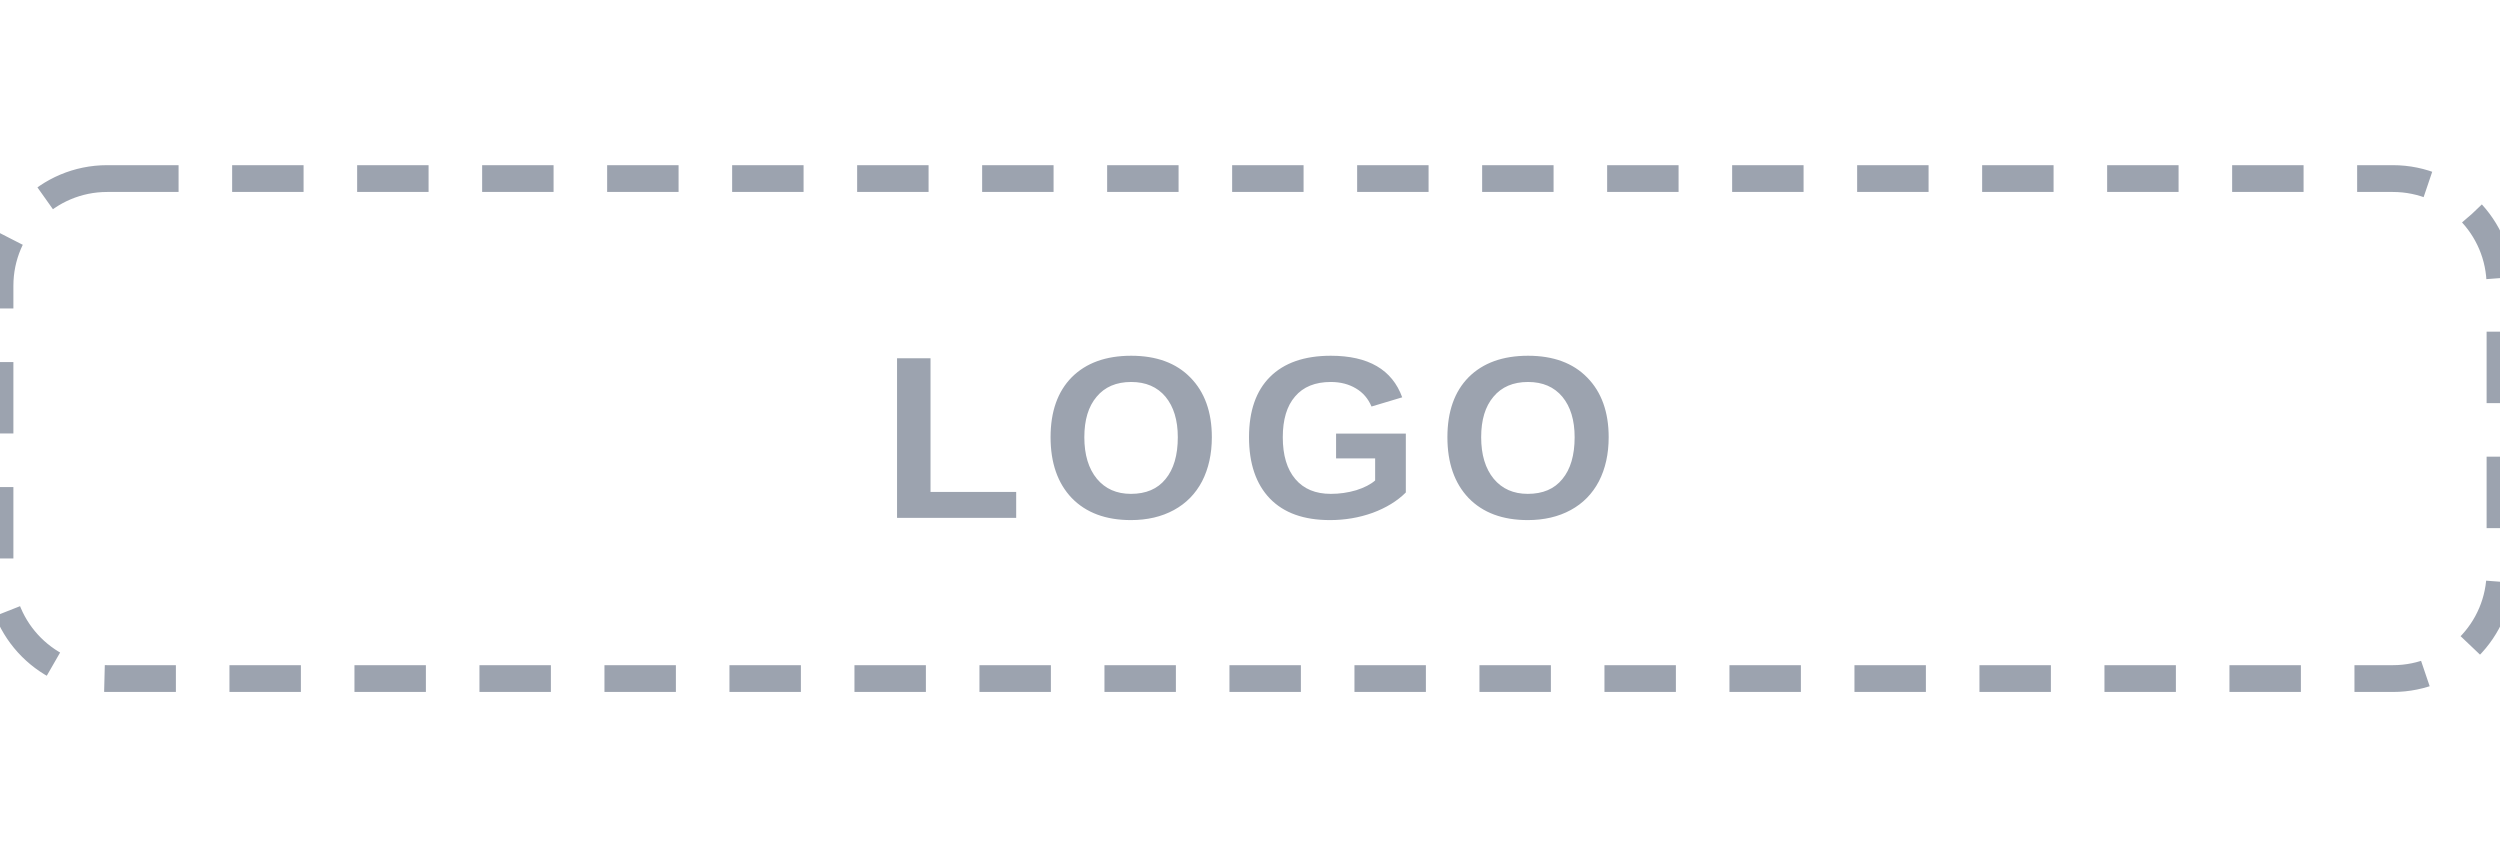
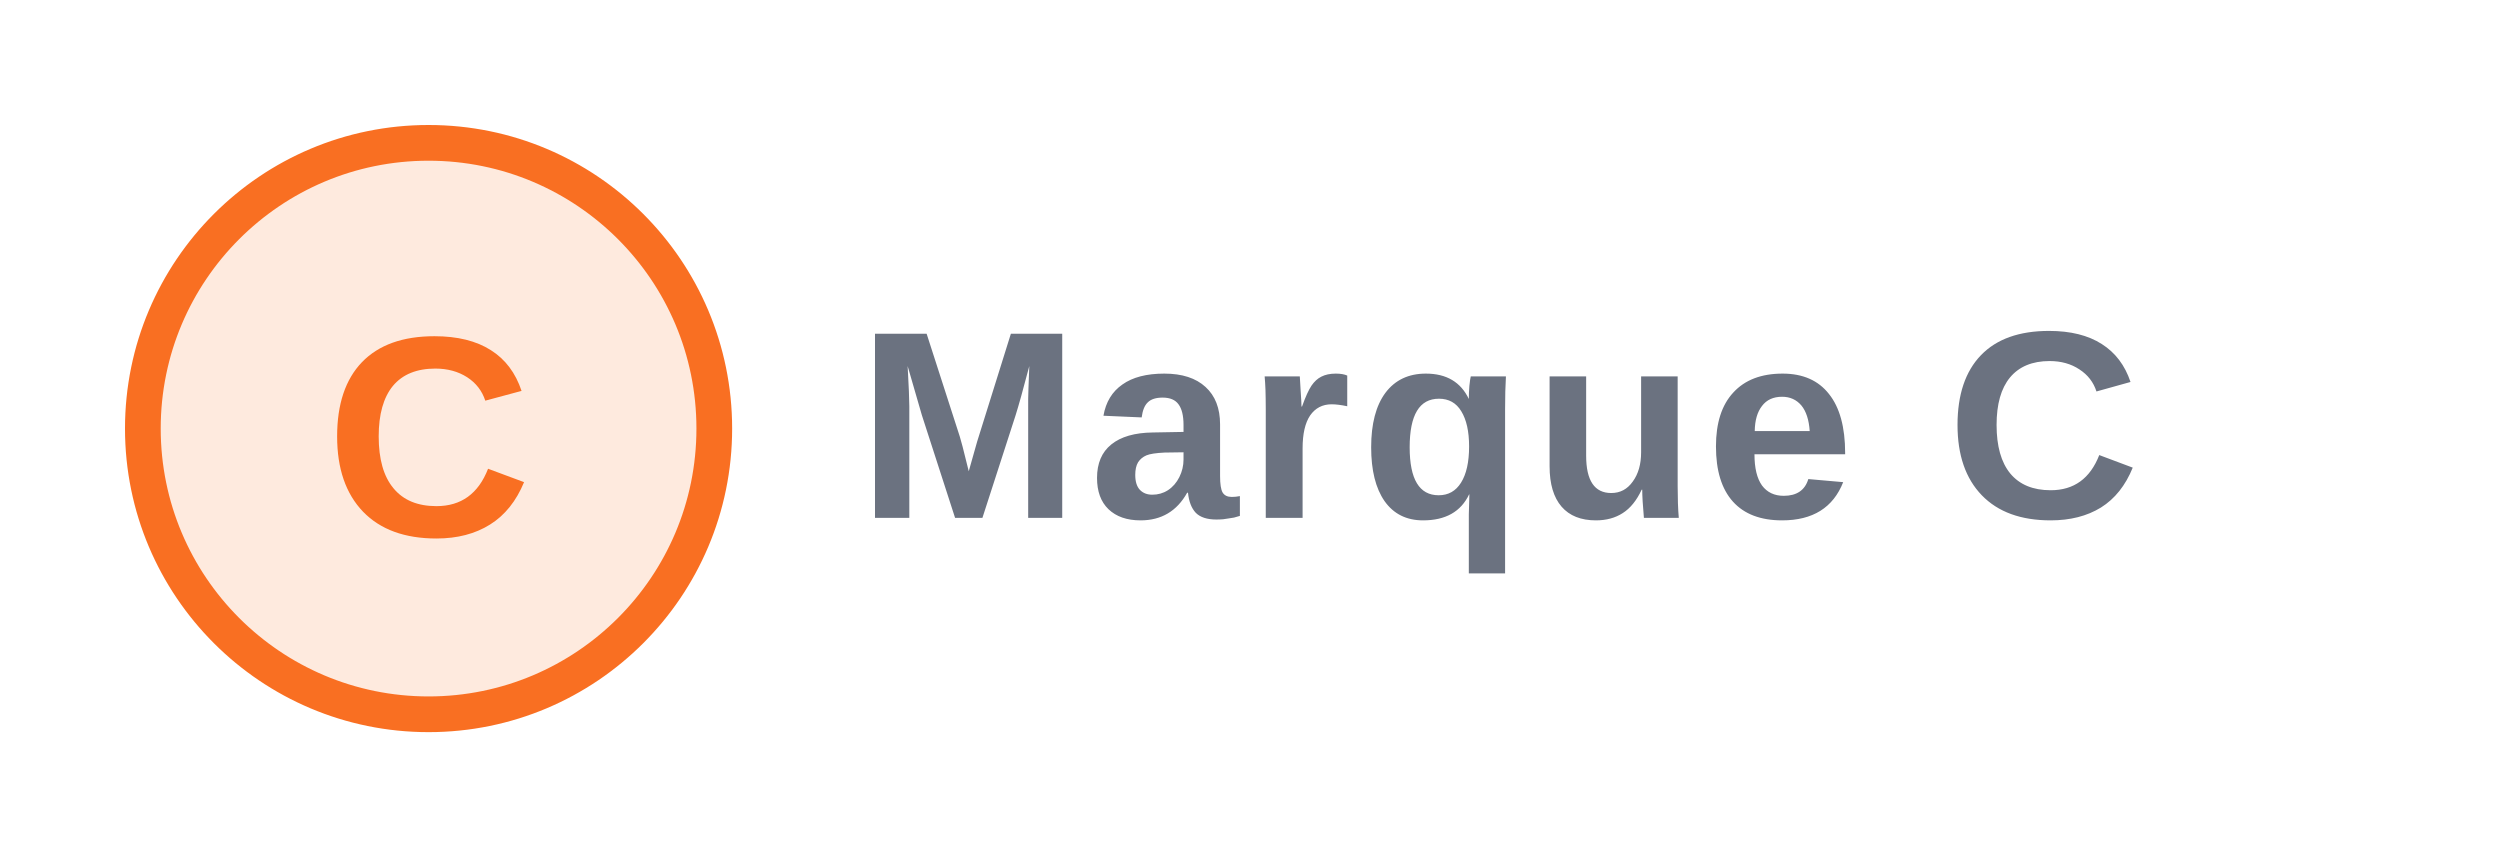
<svg xmlns="http://www.w3.org/2000/svg" width="140" height="48" viewBox="0 0 140 48">
-   <rect x="0" y="10" width="140" height="28" rx="6" fill="none" stroke="#9CA3AF" stroke-width="1.5" stroke-dasharray="4 3" />
-   <text x="70" y="29" font-family="Arial, sans-serif" font-size="13" font-weight="600" letter-spacing="1" fill="#9CA3AF" text-anchor="middle">LOGO</text>
+   <circle cx="24" cy="24" r="16" fill="#F96F22" opacity="0.15" />
+   <circle cx="24" cy="24" r="16" fill="none" stroke="#F96F22" stroke-width="2" />
+   <text x="24" y="30" font-family="Arial, sans-serif" font-size="16" font-weight="700" fill="#F96F22" text-anchor="middle">C</text>
+   <text x="48" y="29" font-family="Arial, sans-serif" font-size="15" font-weight="600" fill="#6B7280" letter-spacing="0.5">Marque C</text>
</svg>
